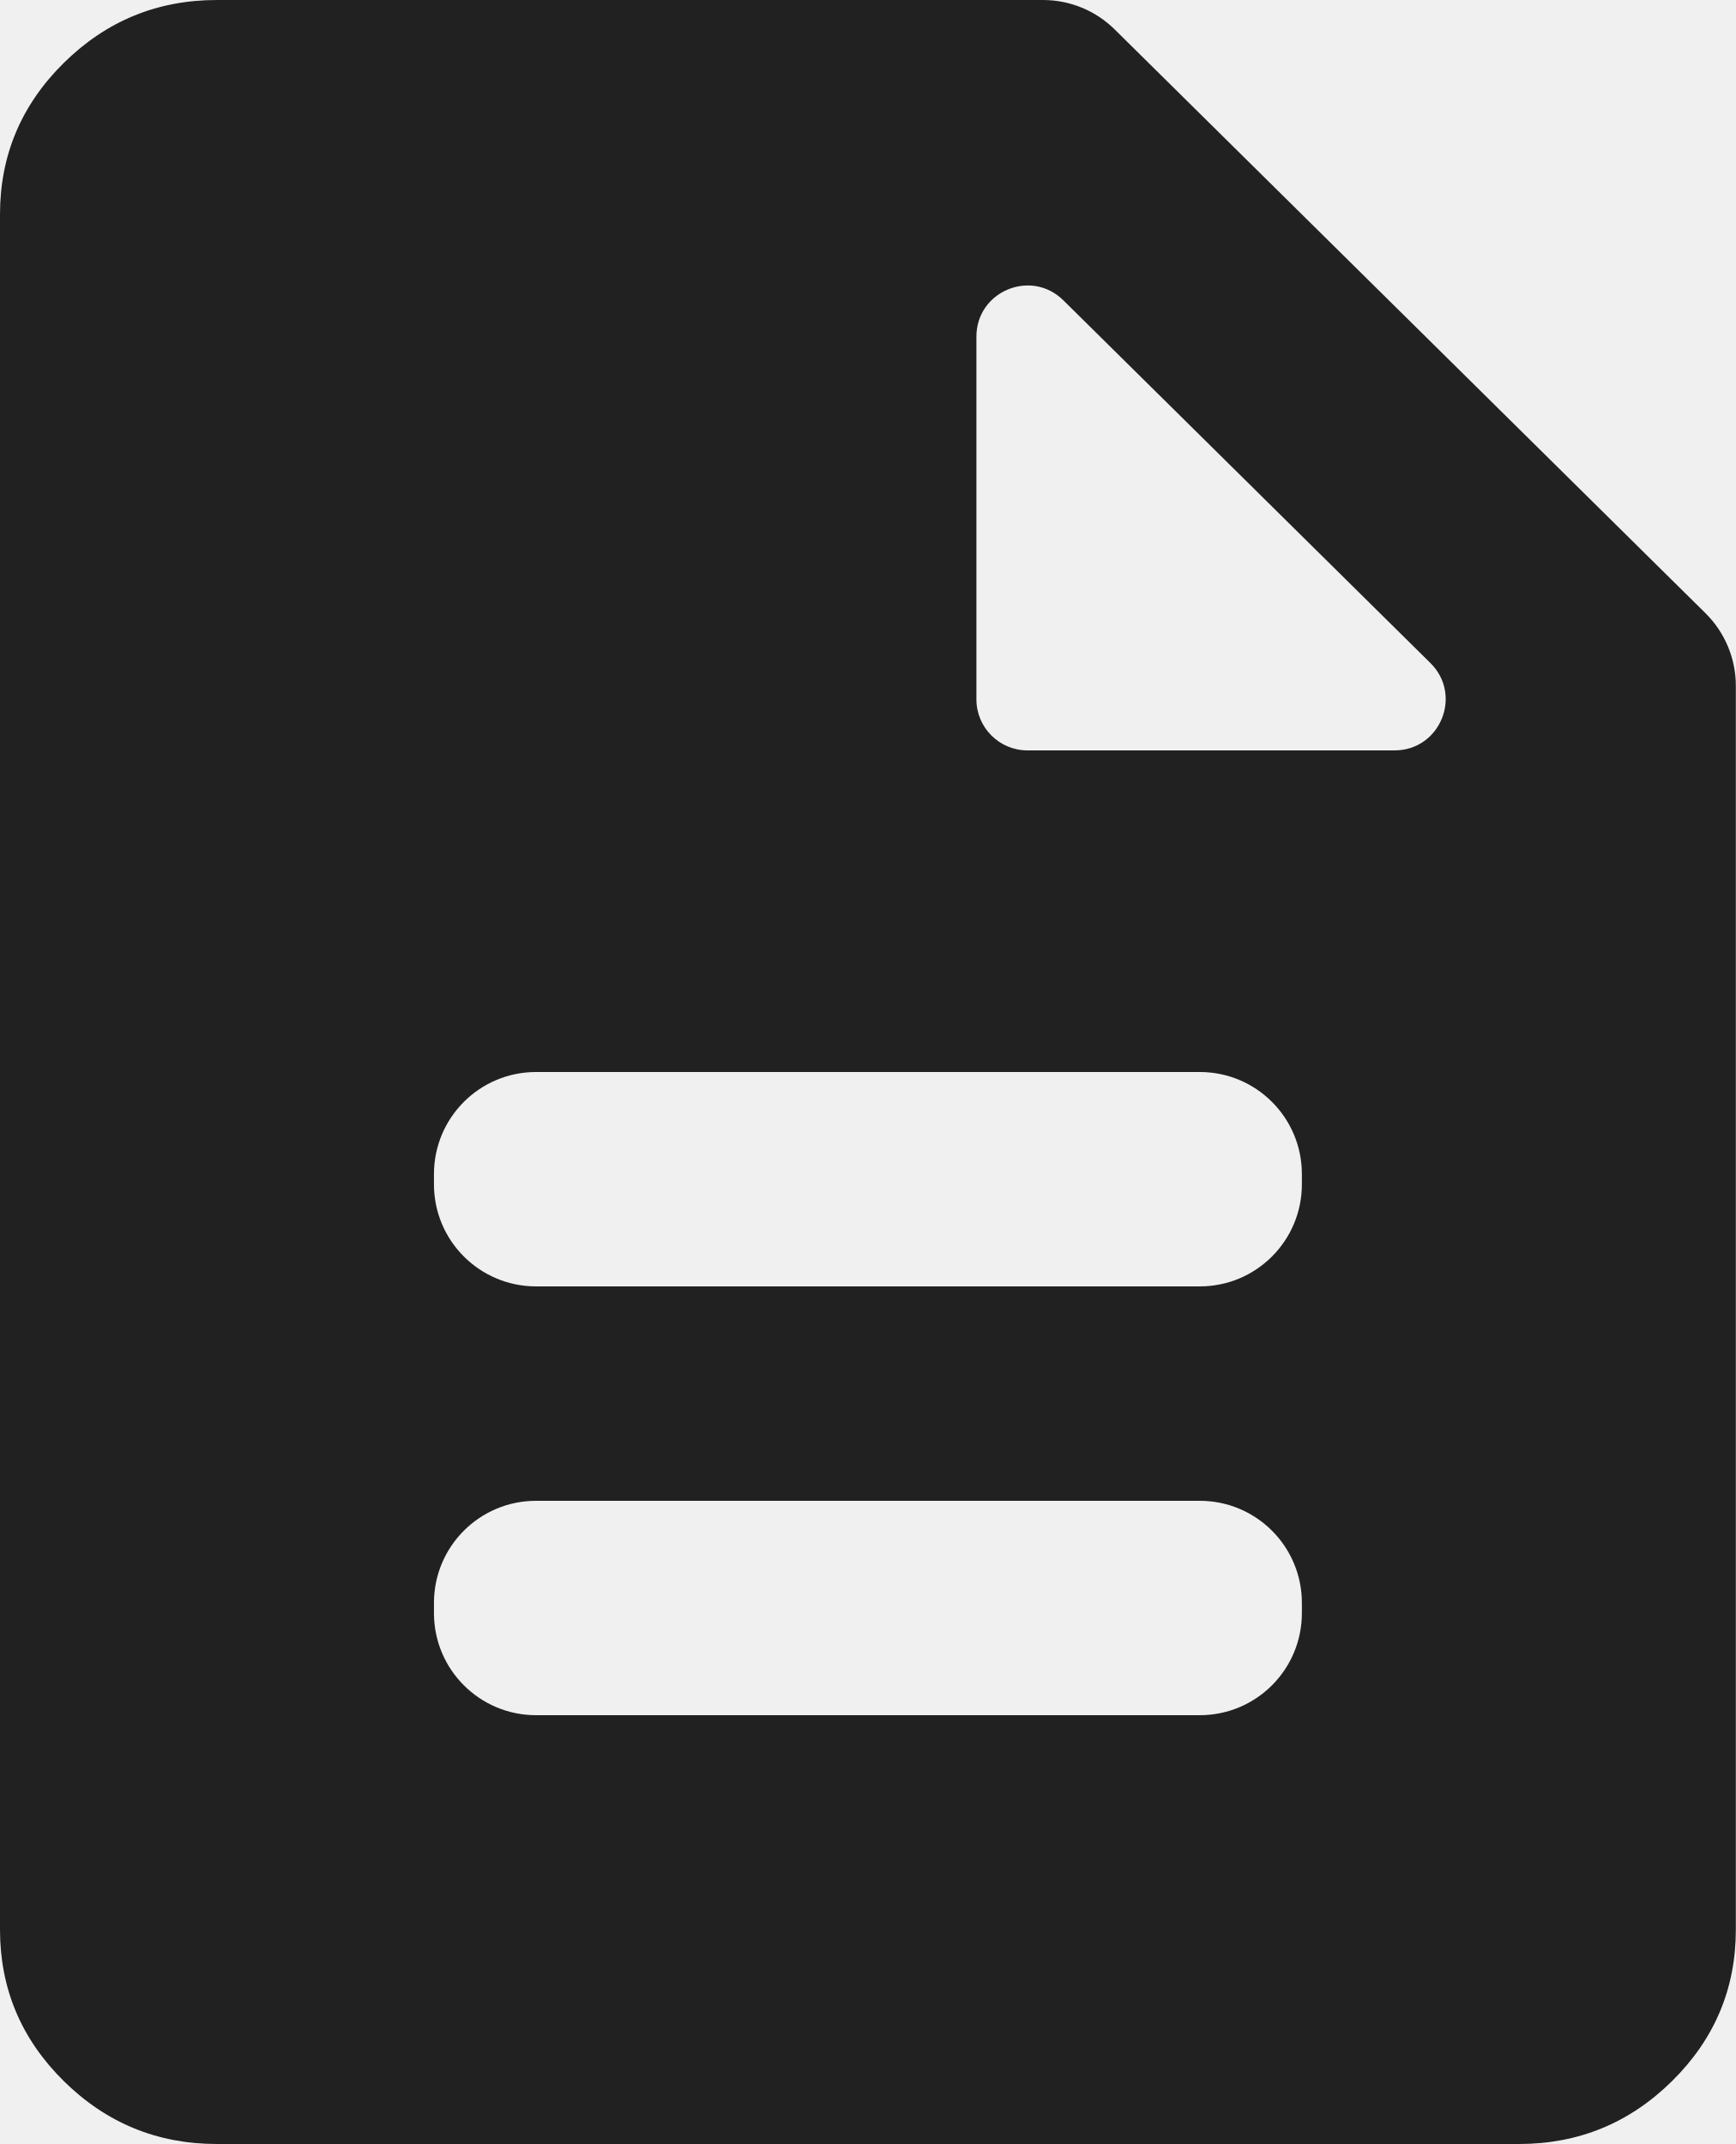
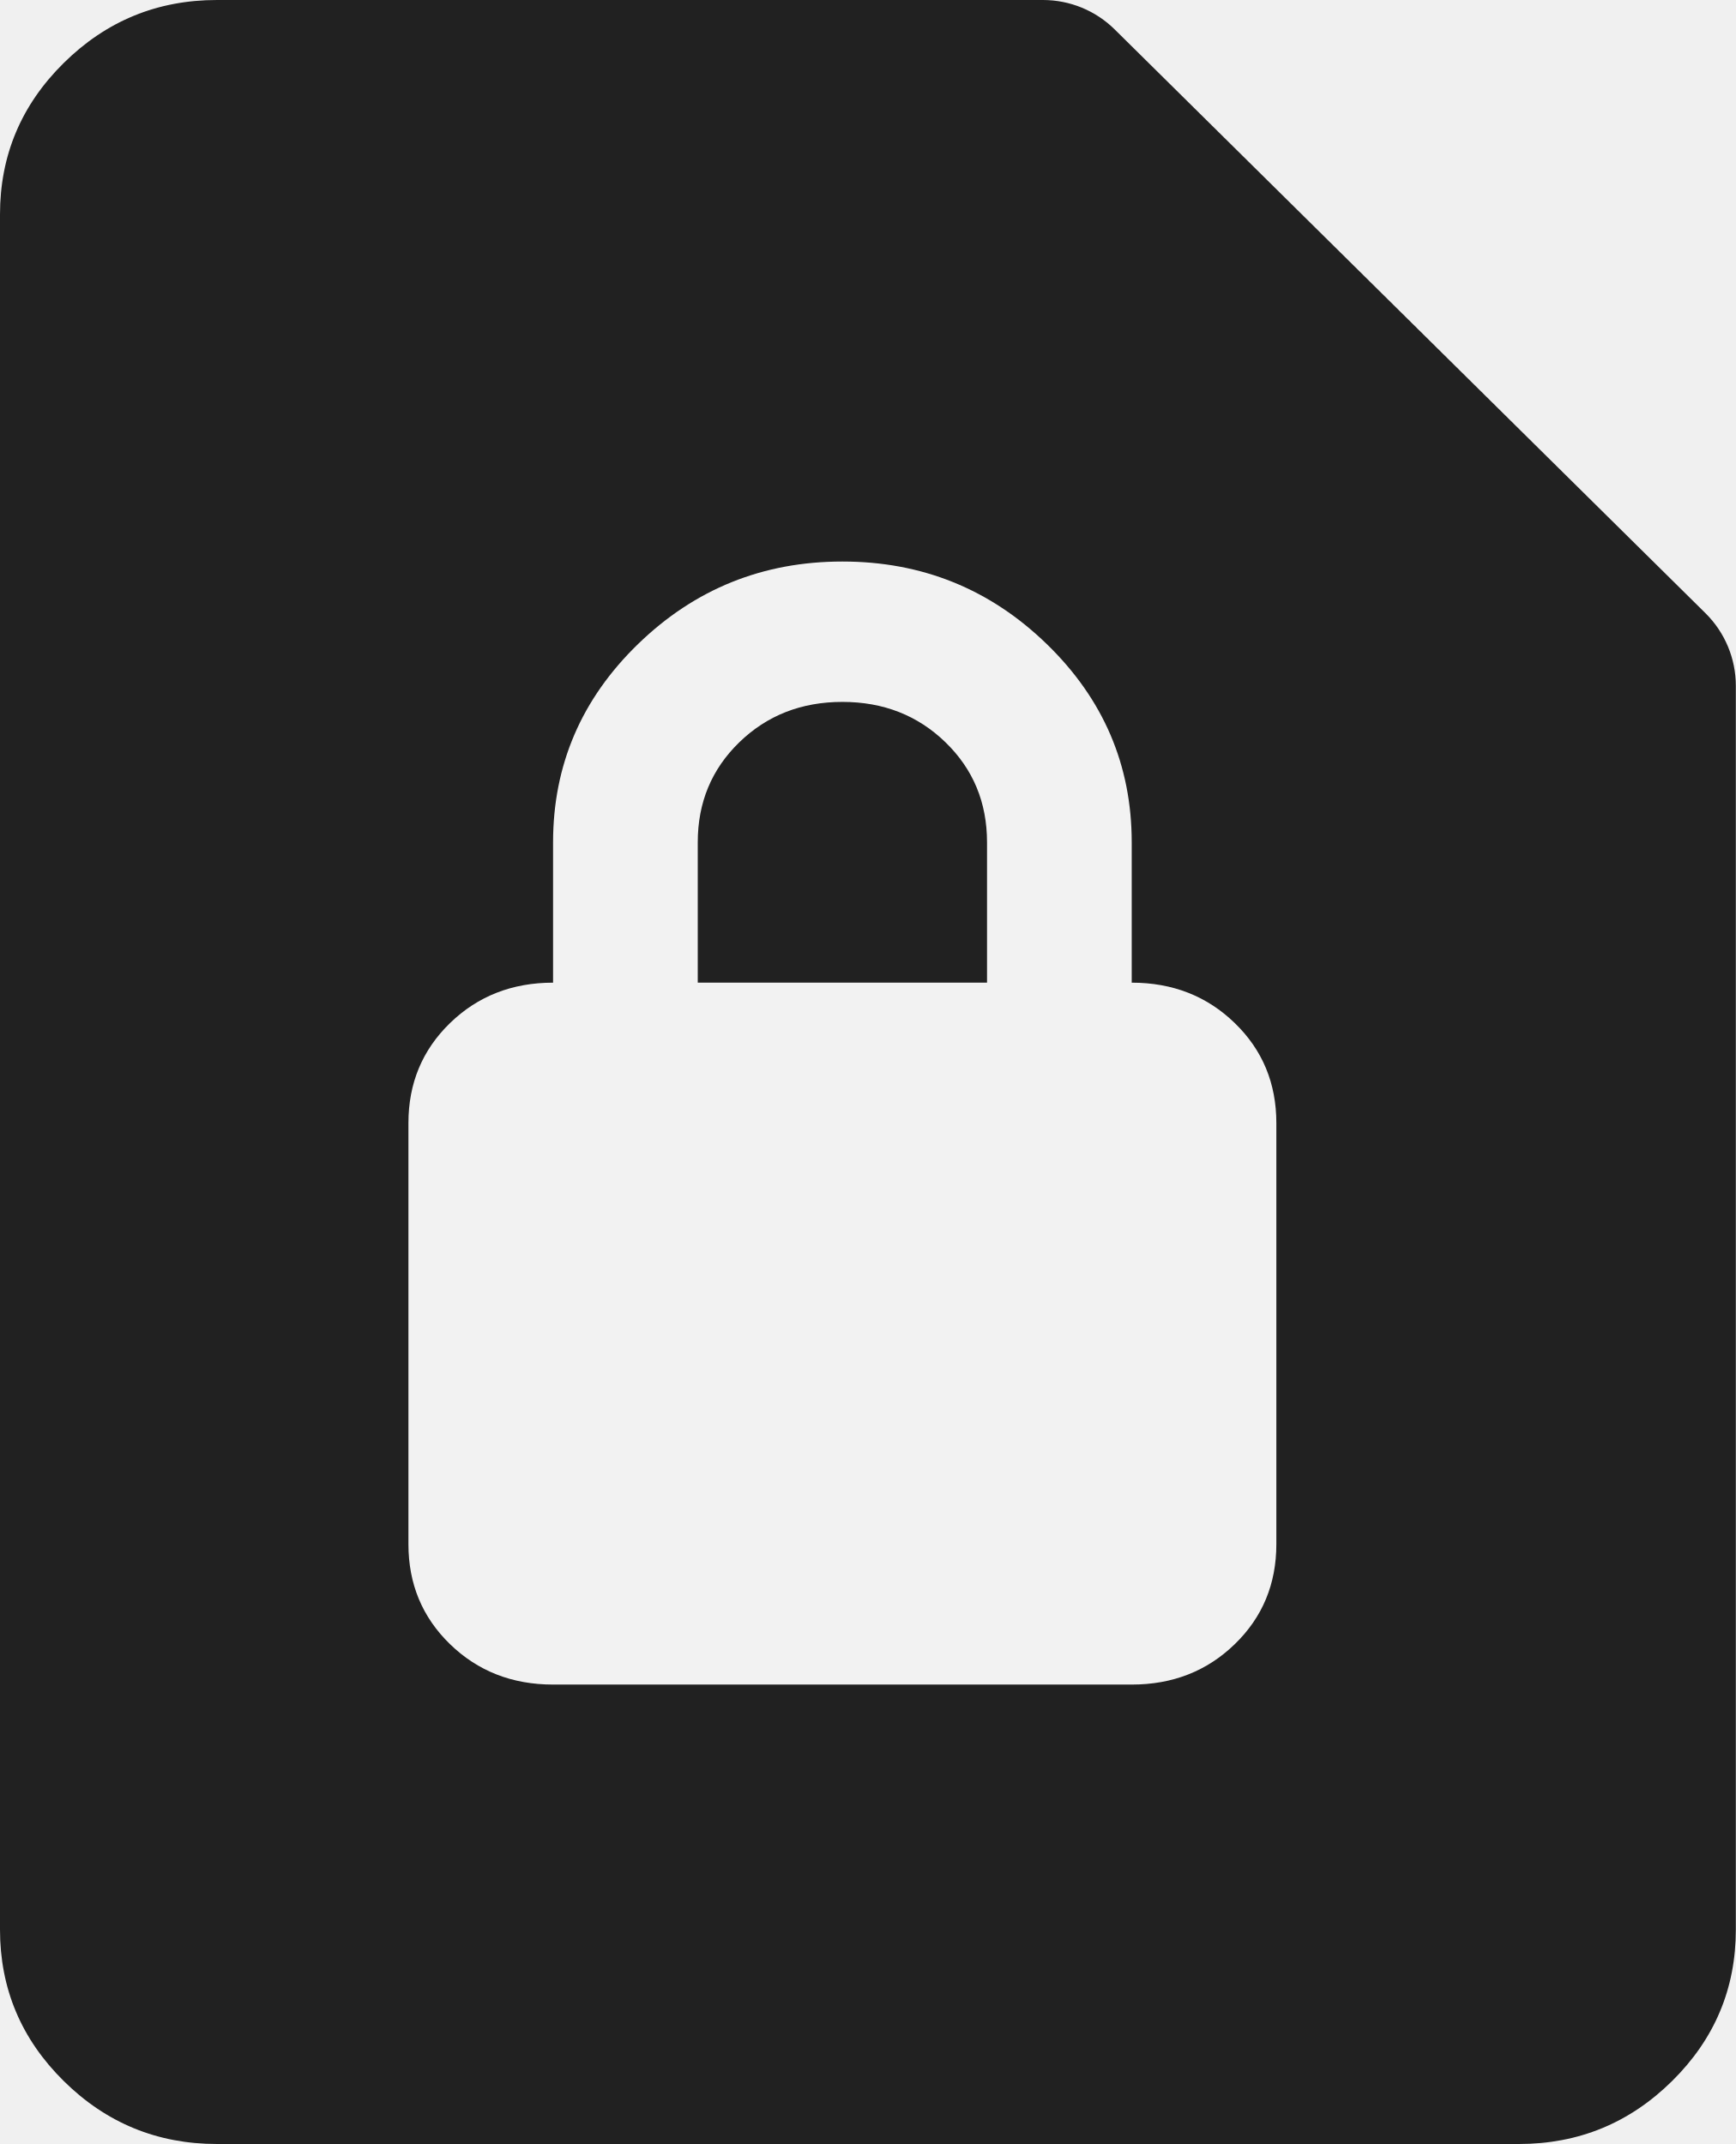
<svg xmlns="http://www.w3.org/2000/svg" width="34" height="42" viewBox="0 0 34 42" fill="none">
-   <path d="M8.5 31.6C8.5 32.705 9.395 33.6 10.5 33.6H23.5C24.605 33.6 25.5 32.705 25.5 31.6V31.4C25.5 30.295 24.605 29.4 23.5 29.4H10.5C9.395 29.4 8.5 30.295 8.5 31.4V31.6ZM8.5 23.2C8.5 24.305 9.395 25.2 10.5 25.2H23.5C24.605 25.2 25.5 24.305 25.5 23.2V23C25.5 21.895 24.605 21 23.5 21H10.5C9.395 21 8.5 21.895 8.5 23V23.2ZM4.25 42C3.081 42 2.081 41.589 1.248 40.766C0.416 39.944 0 38.955 0 37.8V4.2C0 3.045 0.416 2.056 1.248 1.234C2.081 0.411 3.081 0 4.25 0H20.428C20.955 0 21.46 0.207 21.834 0.577L33.406 12.013C33.786 12.389 34 12.901 34 13.435V37.8C34 38.955 33.584 39.944 32.752 40.766C31.919 41.589 30.919 42 29.75 42H4.25ZM19.125 13.7C19.125 14.252 19.573 14.7 20.125 14.7H27.315C28.209 14.7 28.654 13.617 28.018 12.989L20.828 5.883C20.196 5.259 19.125 5.706 19.125 6.594V13.7Z" fill="#212121" />
+   <g clip-path="url(#clip0_1215_28)">
+     <path d="M4.25 42C3.081 42 2.081 41.589 1.248 40.766C0.416 39.944 0 38.955 0 37.8V4.2C0 3.045 0.416 2.056 1.248 1.234C2.081 0.411 3.081 0 4.25 0H20.428C20.955 0 21.46 0.207 21.834 0.577L33.406 12.013C33.786 12.389 34 12.901 34 13.435V37.8C34 38.955 33.584 39.944 32.752 40.766C31.919 41.589 30.919 42 29.75 42H4.25Z" fill="#212121" />
+     <path d="M10.833 33H22.167C22.969 33 23.642 32.736 24.185 32.209C24.729 31.682 25 31.029 25 30.25V22C25 21.221 24.729 20.568 24.185 20.041C23.642 19.514 22.969 19.25 22.167 19.25V16.5C22.167 14.988 21.612 13.693 20.502 12.616C19.392 11.539 18.058 11 16.5 11C14.942 11 13.608 11.539 12.498 12.616C11.388 13.693 10.833 14.988 10.833 16.5V19.25C10.031 19.25 9.358 19.514 8.815 20.041C8.272 20.568 8 21.221 8 22V30.25C8 31.029 8.272 31.682 8.815 32.209C9.358 32.736 10.031 33 10.833 33ZM13.667 19.25V16.5C13.667 15.721 13.938 15.068 14.481 14.541C15.024 14.014 15.697 13.75 16.5 13.75C17.303 13.75 17.976 14.014 18.519 14.541C19.062 15.068 19.333 15.721 19.333 16.5V19.25H13.667Z" fill="#F2F2F2" />
+   </g>
+   <defs>
+     <clipPath id="clip0_1215_28">
+       <rect width="34" height="42" fill="white" />
+     </clipPath>
+   </defs>
</svg>
